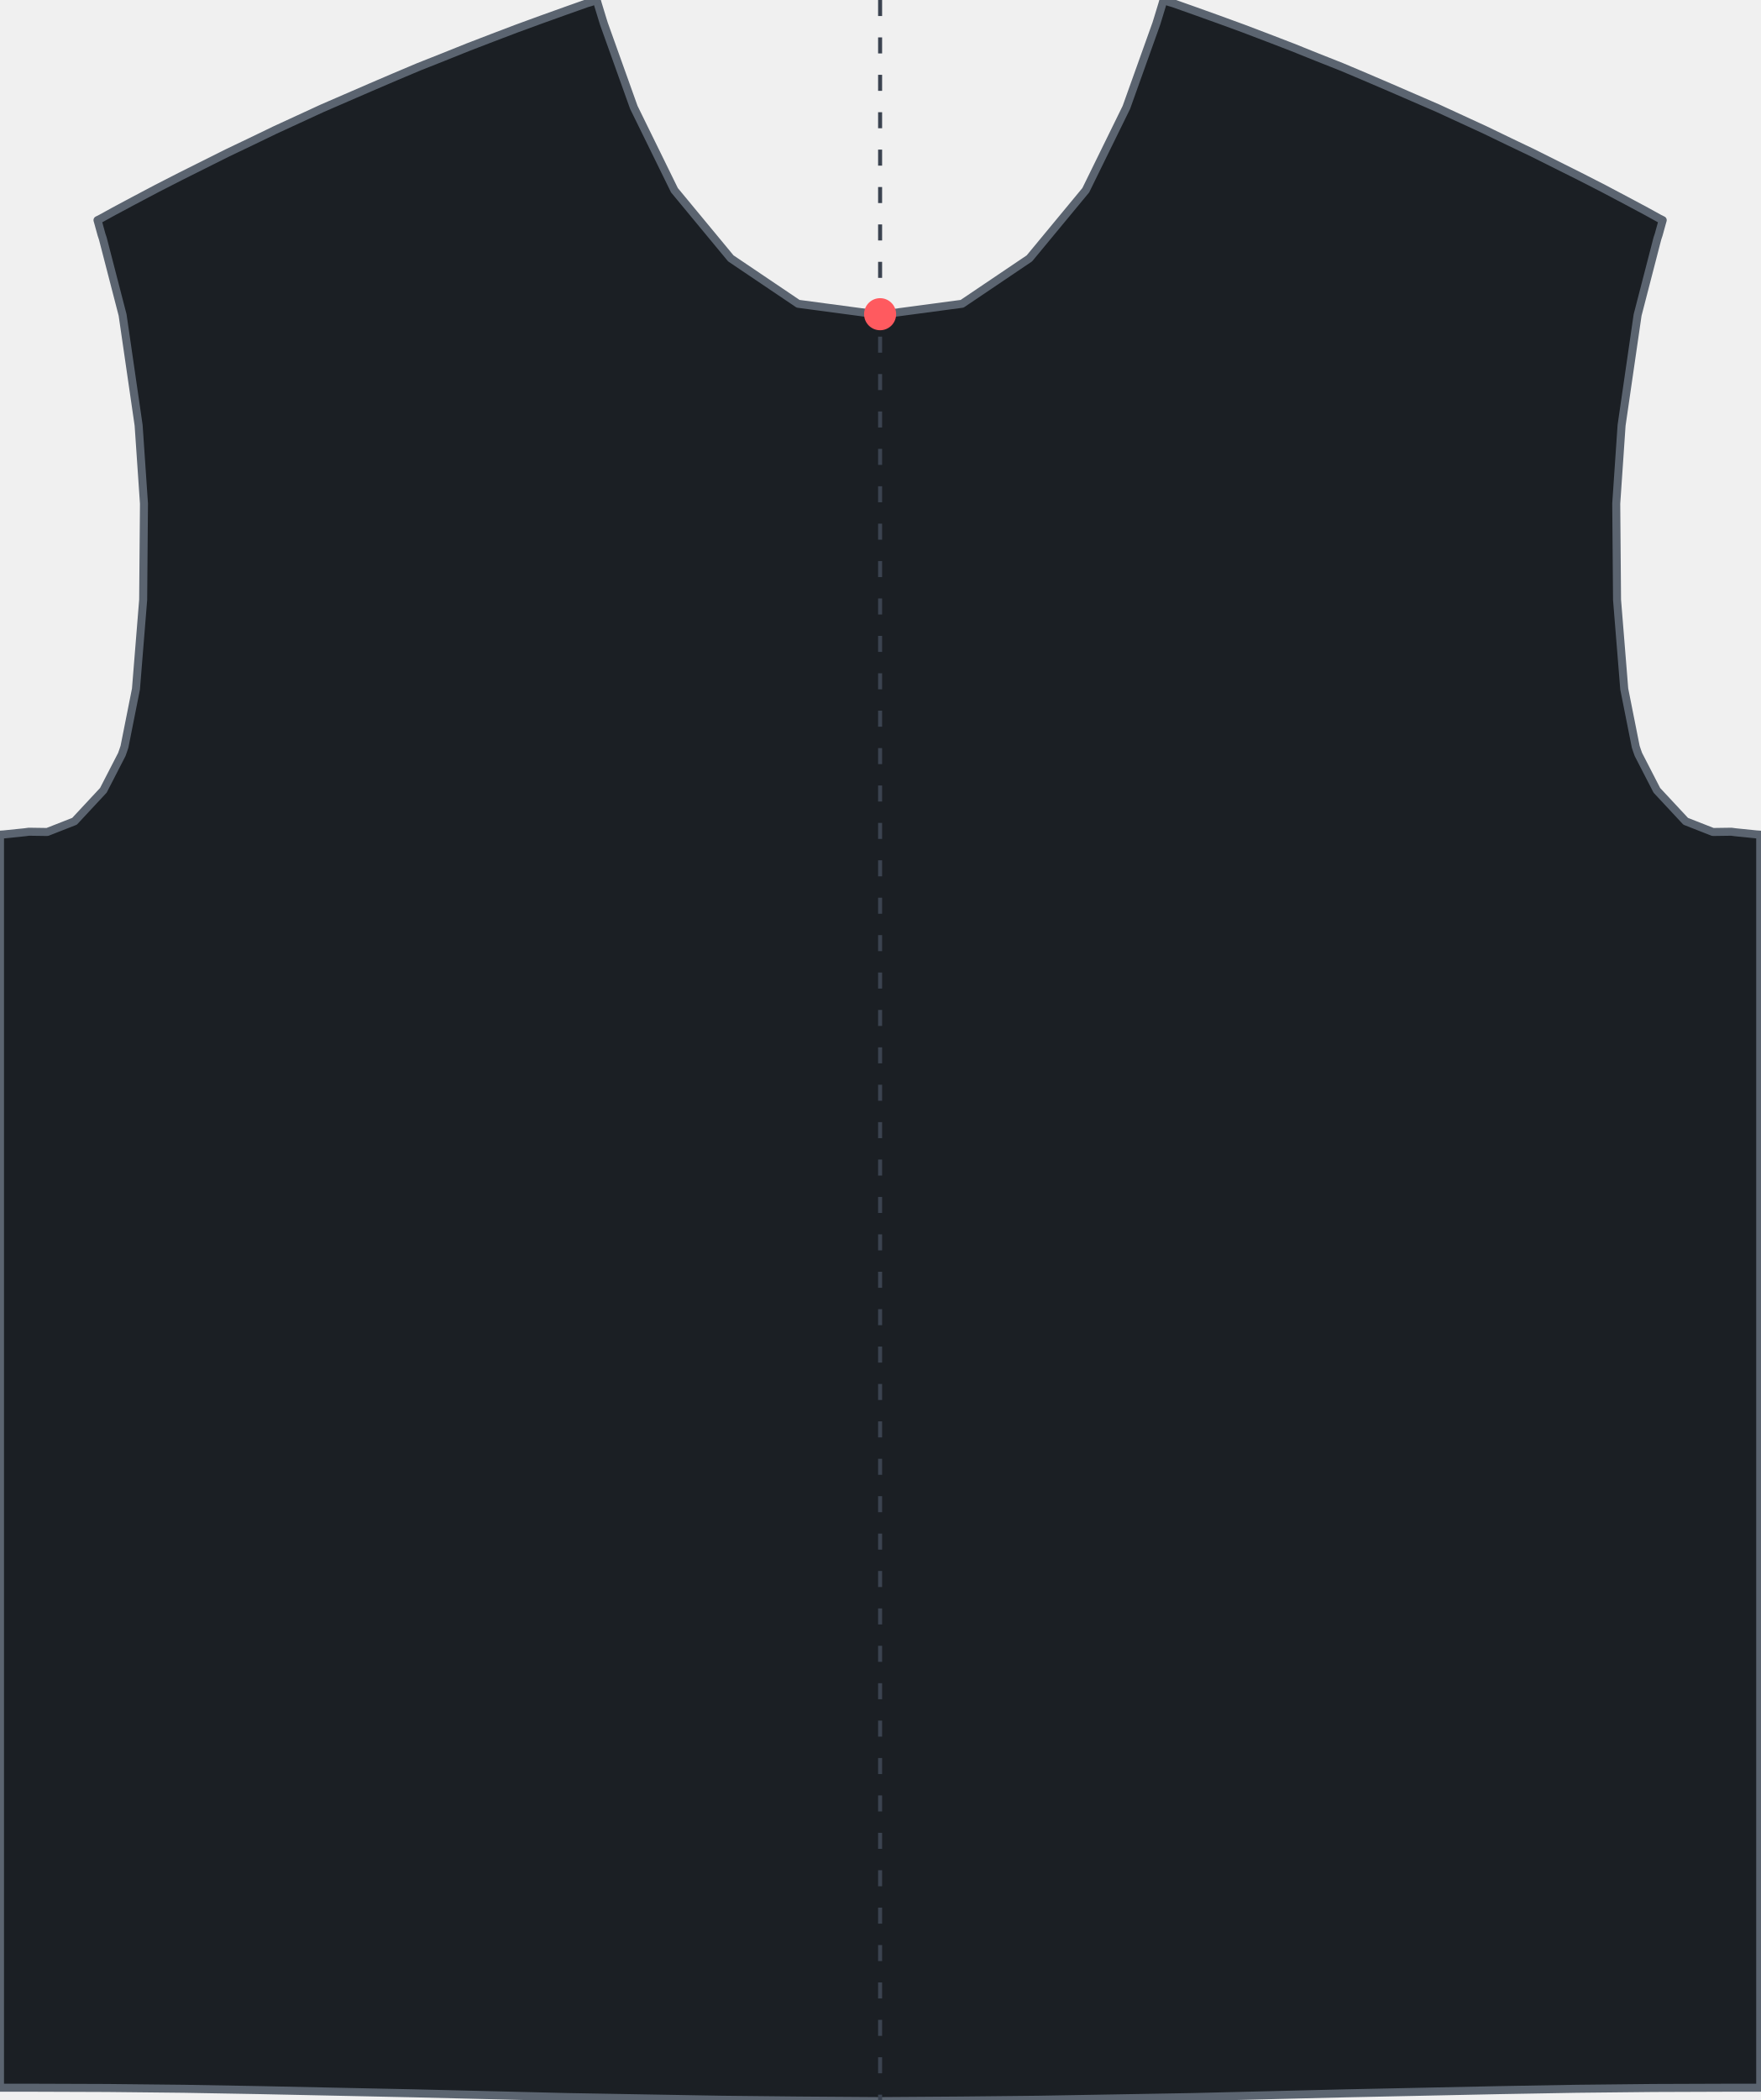
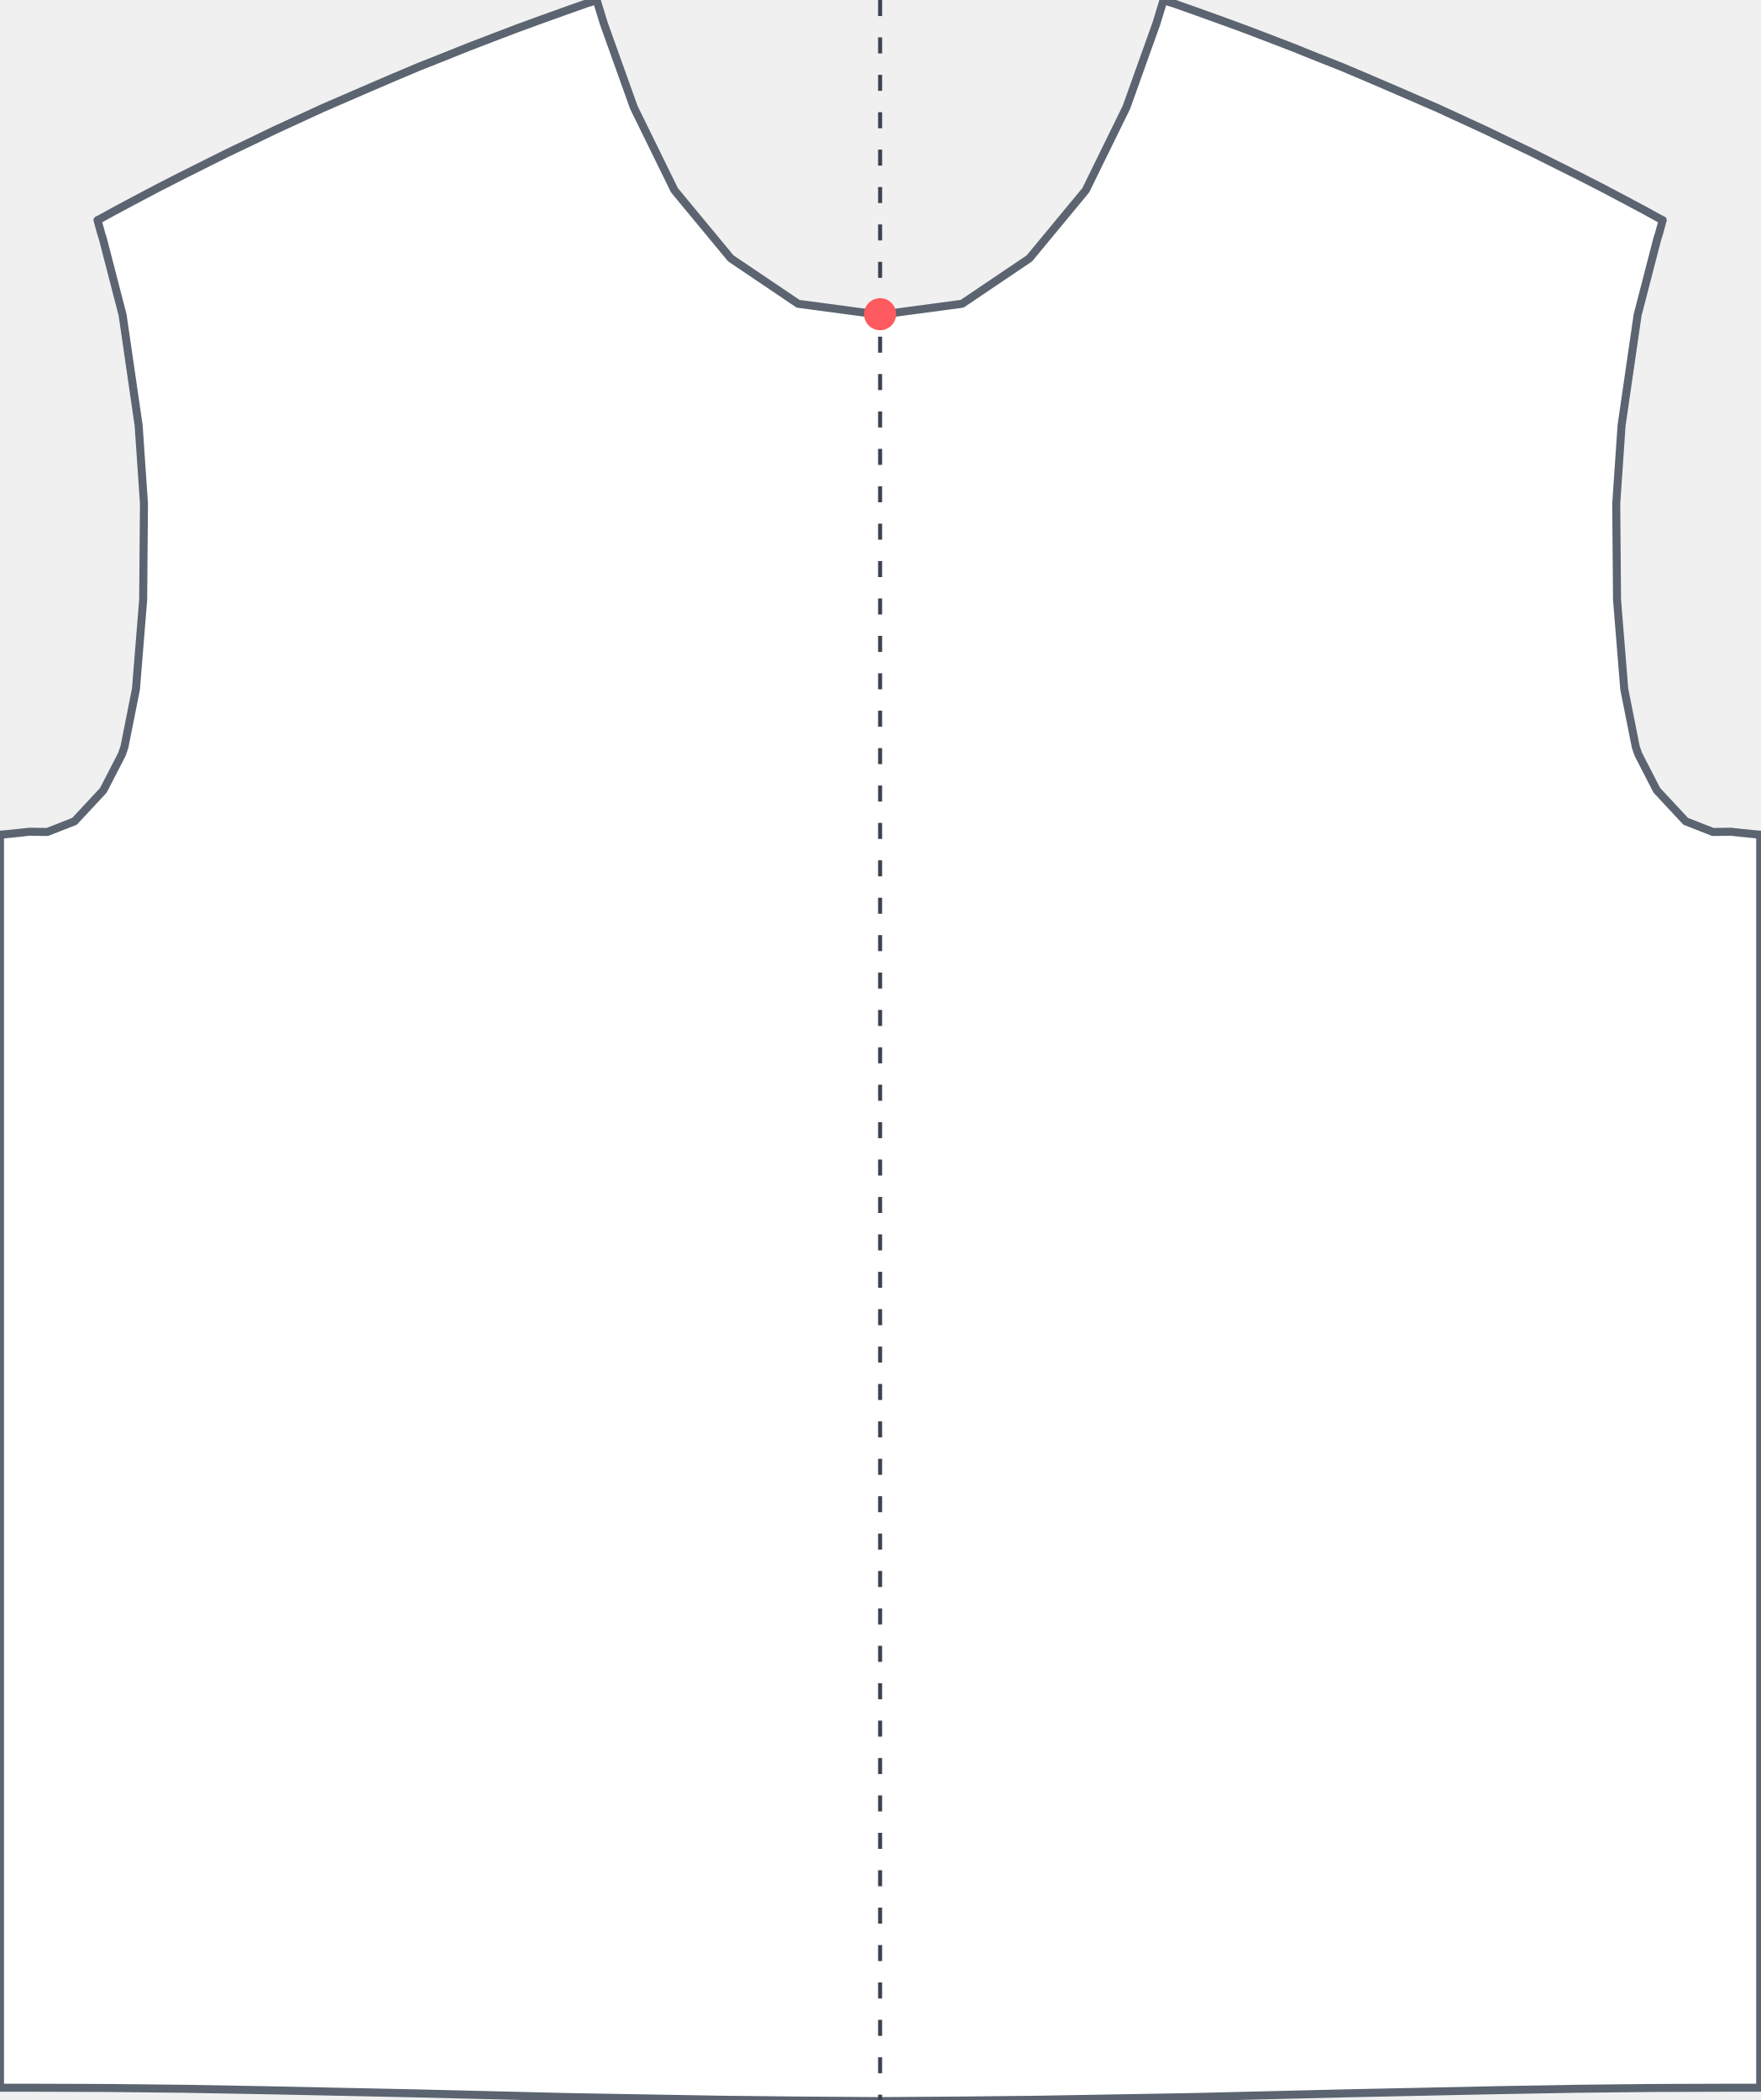
<svg xmlns="http://www.w3.org/2000/svg" viewBox="0 0 659 786" width="659" height="786">
-   <path id="garment" d="M 622.5,82.4 L 621.1,81.7 L 616.2,79.0 L 608.9,75.1 L 600.2,70.5 L 591.4,66.0 L 582.6,61.6 L 573.8,57.2 L 565.0,53.0 L 556.1,48.7 L 547.2,44.6 L 538.3,40.5 L 529.3,36.6 L 520.3,32.7 L 511.2,28.8 L 502.2,25.0 L 493.1,21.4 L 483.9,17.7 L 474.8,14.2 L 465.6,10.7 L 456.3,7.3 L 447.1,4.0 L 439.2,1.2 L 437.8,0.8 L 435.6,0.0 L 435.2,1.4 L 433.4,7.3 L 432.9,8.9 L 421.7,40.2 L 406.5,71.2 L 385.4,96.7 L 360.2,113.7 L 331.0,117.6 L 329.5,117.5 L 328.0,117.6 L 298.8,113.7 L 273.6,96.7 L 252.5,71.2 L 237.3,40.2 L 226.1,8.9 L 225.6,7.3 L 223.8,1.4 L 223.4,0.0 L 221.2,0.8 L 219.8,1.2 L 211.9,4.0 L 202.7,7.3 L 193.4,10.7 L 184.2,14.2 L 175.1,17.7 L 165.9,21.4 L 156.8,25.0 L 147.8,28.8 L 138.7,32.7 L 129.7,36.6 L 120.7,40.5 L 111.8,44.6 L 102.9,48.7 L 94.0,53.0 L 85.2,57.2 L 76.4,61.6 L 67.6,66.0 L 58.8,70.5 L 50.1,75.1 L 42.8,79.0 L 37.9,81.7 L 36.5,82.4 L 36.9,83.8 L 38.0,87.8 L 38.5,89.3 L 45.9,117.9 L 51.9,159.2 L 53.9,188.5 L 53.6,224.5 L 50.9,257.9 L 46.6,279.5 L 46.1,281.0 L 45.6,282.4 L 38.7,295.8 L 27.9,307.4 L 17.7,311.4 L 10.8,311.3 L 9.3,311.5 L 1.5,312.3 L 0.0,312.4 L 0.0,781.4 L 1.5,781.4 L 11.5,781.4 L 40.1,781.5 L 68.8,781.8 L 97.4,782.3 L 126.2,782.9 L 154.9,783.5 L 183.7,784.2 L 212.5,784.9 L 241.3,785.4 L 270.2,785.9 L 299.1,786.2 L 328.0,786.4 L 329.5,786.4 L 331.0,786.4 L 359.9,786.2 L 388.8,785.9 L 417.7,785.4 L 446.5,784.9 L 475.3,784.2 L 504.1,783.5 L 532.8,782.9 L 561.6,782.3 L 590.2,781.8 L 618.9,781.5 L 647.5,781.4 L 657.5,781.4 L 659.0,781.4 L 659.0,312.4 L 657.5,312.3 L 649.7,311.5 L 648.2,311.3 L 641.3,311.4 L 631.1,307.4 L 620.3,295.8 L 613.4,282.4 L 612.9,281.0 L 612.4,279.5 L 608.1,257.9 L 605.4,224.5 L 605.1,188.5 L 607.1,159.2 L 613.1,117.9 L 620.5,89.3 L 621.0,87.8 L 622.1,83.8 L 622.5,82.4 Z" fill="#1b1f24" stroke="#5b6470" stroke-width="3" stroke-linejoin="round" />
+   <path id="garment" d="M 622.5,82.4 L 621.1,81.7 L 616.2,79.0 L 608.9,75.1 L 600.2,70.5 L 591.4,66.0 L 582.6,61.6 L 573.8,57.2 L 565.0,53.0 L 556.1,48.7 L 547.2,44.6 L 538.3,40.5 L 529.3,36.6 L 520.3,32.7 L 511.2,28.8 L 502.2,25.0 L 493.1,21.4 L 483.9,17.7 L 474.8,14.2 L 465.6,10.7 L 456.3,7.3 L 447.1,4.0 L 439.2,1.2 L 437.8,0.8 L 435.6,0.0 L 435.2,1.4 L 433.4,7.3 L 432.9,8.9 L 421.7,40.2 L 406.5,71.2 L 385.4,96.7 L 360.2,113.7 L 331.0,117.6 L 329.5,117.5 L 328.0,117.6 L 298.8,113.7 L 273.6,96.7 L 252.5,71.2 L 237.3,40.2 L 226.1,8.9 L 225.6,7.3 L 223.8,1.4 L 223.4,0.0 L 221.2,0.8 L 219.8,1.2 L 211.9,4.0 L 202.7,7.3 L 193.4,10.7 L 184.2,14.2 L 175.1,17.7 L 165.9,21.4 L 156.8,25.0 L 147.8,28.8 L 138.7,32.7 L 129.7,36.6 L 120.7,40.5 L 111.8,44.6 L 102.9,48.7 L 94.0,53.0 L 85.2,57.2 L 76.4,61.6 L 67.6,66.0 L 58.8,70.5 L 50.1,75.1 L 42.8,79.0 L 37.9,81.7 L 36.5,82.4 L 36.9,83.8 L 38.0,87.8 L 38.5,89.3 L 45.9,117.9 L 51.9,159.2 L 53.9,188.5 L 53.6,224.5 L 50.9,257.9 L 46.6,279.5 L 46.1,281.0 L 45.6,282.4 L 38.7,295.8 L 27.9,307.4 L 17.7,311.4 L 10.8,311.3 L 9.3,311.5 L 1.5,312.3 L 0.0,312.4 L 0.0,781.4 L 1.5,781.4 L 11.5,781.4 L 40.1,781.5 L 68.8,781.8 L 97.4,782.3 L 126.2,782.9 L 154.9,783.5 L 183.7,784.2 L 212.5,784.9 L 241.3,785.4 L 270.2,785.9 L 299.1,786.2 L 328.0,786.4 L 329.5,786.4 L 331.0,786.4 L 359.9,786.2 L 388.8,785.9 L 417.7,785.4 L 446.5,784.9 L 475.3,784.2 L 504.1,783.5 L 532.8,782.9 L 561.6,782.3 L 590.2,781.8 L 618.9,781.5 L 647.5,781.4 L 657.5,781.4 L 659.0,781.4 L 659.0,312.4 L 657.5,312.3 L 649.7,311.5 L 648.2,311.3 L 641.3,311.4 L 631.1,307.4 L 620.3,295.8 L 613.4,282.4 L 612.9,281.0 L 612.4,279.5 L 608.1,257.9 L 605.4,224.5 L 605.1,188.5 L 607.1,159.2 L 613.1,117.9 L 620.5,89.3 L 621.0,87.8 L 622.1,83.8 L 622.5,82.4 Z" fill="#ffffff" stroke="#5b6470" stroke-width="3" stroke-linejoin="round" />
  <line id="center-axis" x1="329.5" y1="0" x2="329.5" y2="786" stroke="#3b4350" stroke-width="1.5" stroke-dasharray="6 8" />
  <circle id="neckline-point" cx="329.5" cy="117.6" r="6" fill="#ff5a5f" />
</svg>
